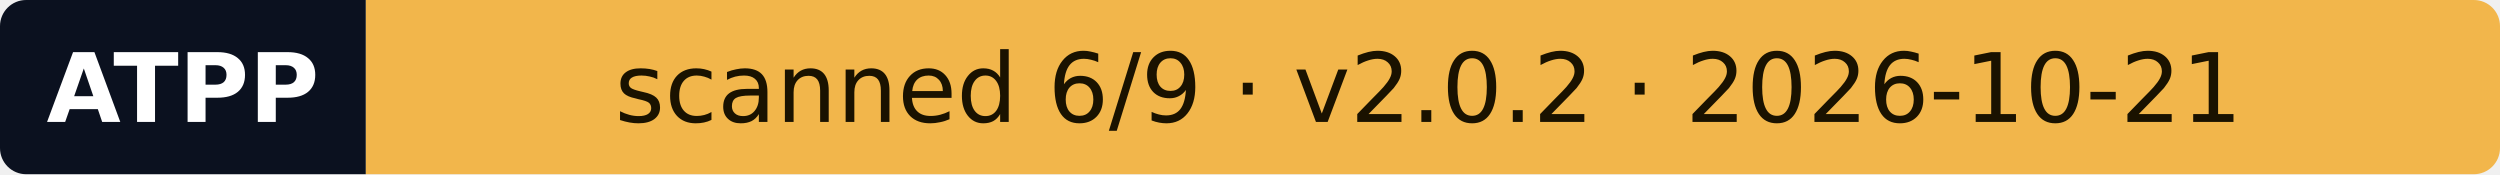
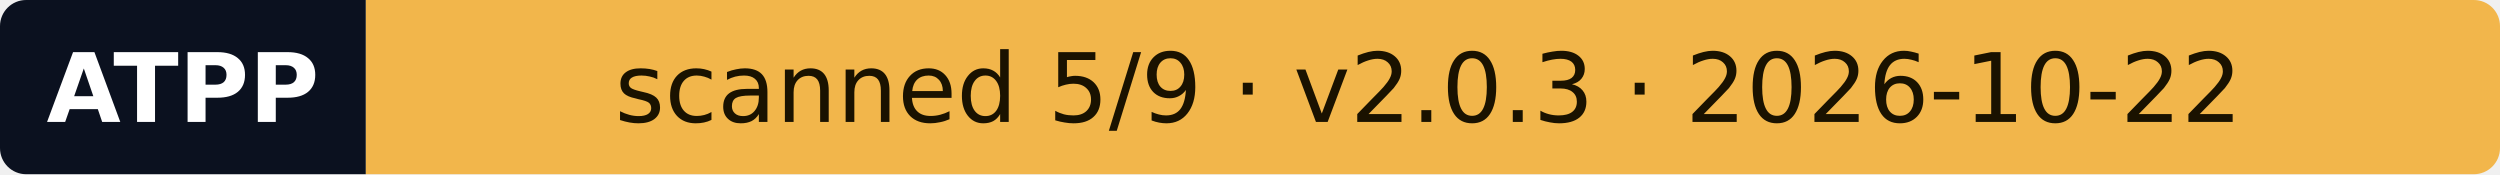
- <svg xmlns="http://www.w3.org/2000/svg" width="287" height="20" role="img" aria-label="ATPP: scanned 6/9 · v2.0.2 · 2026-10-21">
+ <svg xmlns="http://www.w3.org/2000/svg" width="287" height="20" role="img" aria-label="ATPP: scanned 5/9 · v2.0.3 · 2026-10-22">
  <clipPath id="r">
    <rect width="287" height="20" rx="3" fill="#fff" />
  </clipPath>
  <g clip-path="url(#r)">
    <rect width="42" height="20" fill="#0b111f" />
    <rect x="42" width="245" height="20" fill="#f2b64b" />
  </g>
  <g text-anchor="middle" font-family="Verdana,Geneva,DejaVu Sans,sans-serif" font-size="11">
    <text x="21" y="14" fill="#ffffff" font-weight="700">ATPP</text>
-     <text x="164" y="14" fill="#1a1200">scanned 6/9 · v2.0.2 · 2026-10-21</text>
+     <text x="164" y="14" fill="#1a1200">scanned 5/9 · v2.0.3 · 2026-10-22</text>
  </g>
</svg>
